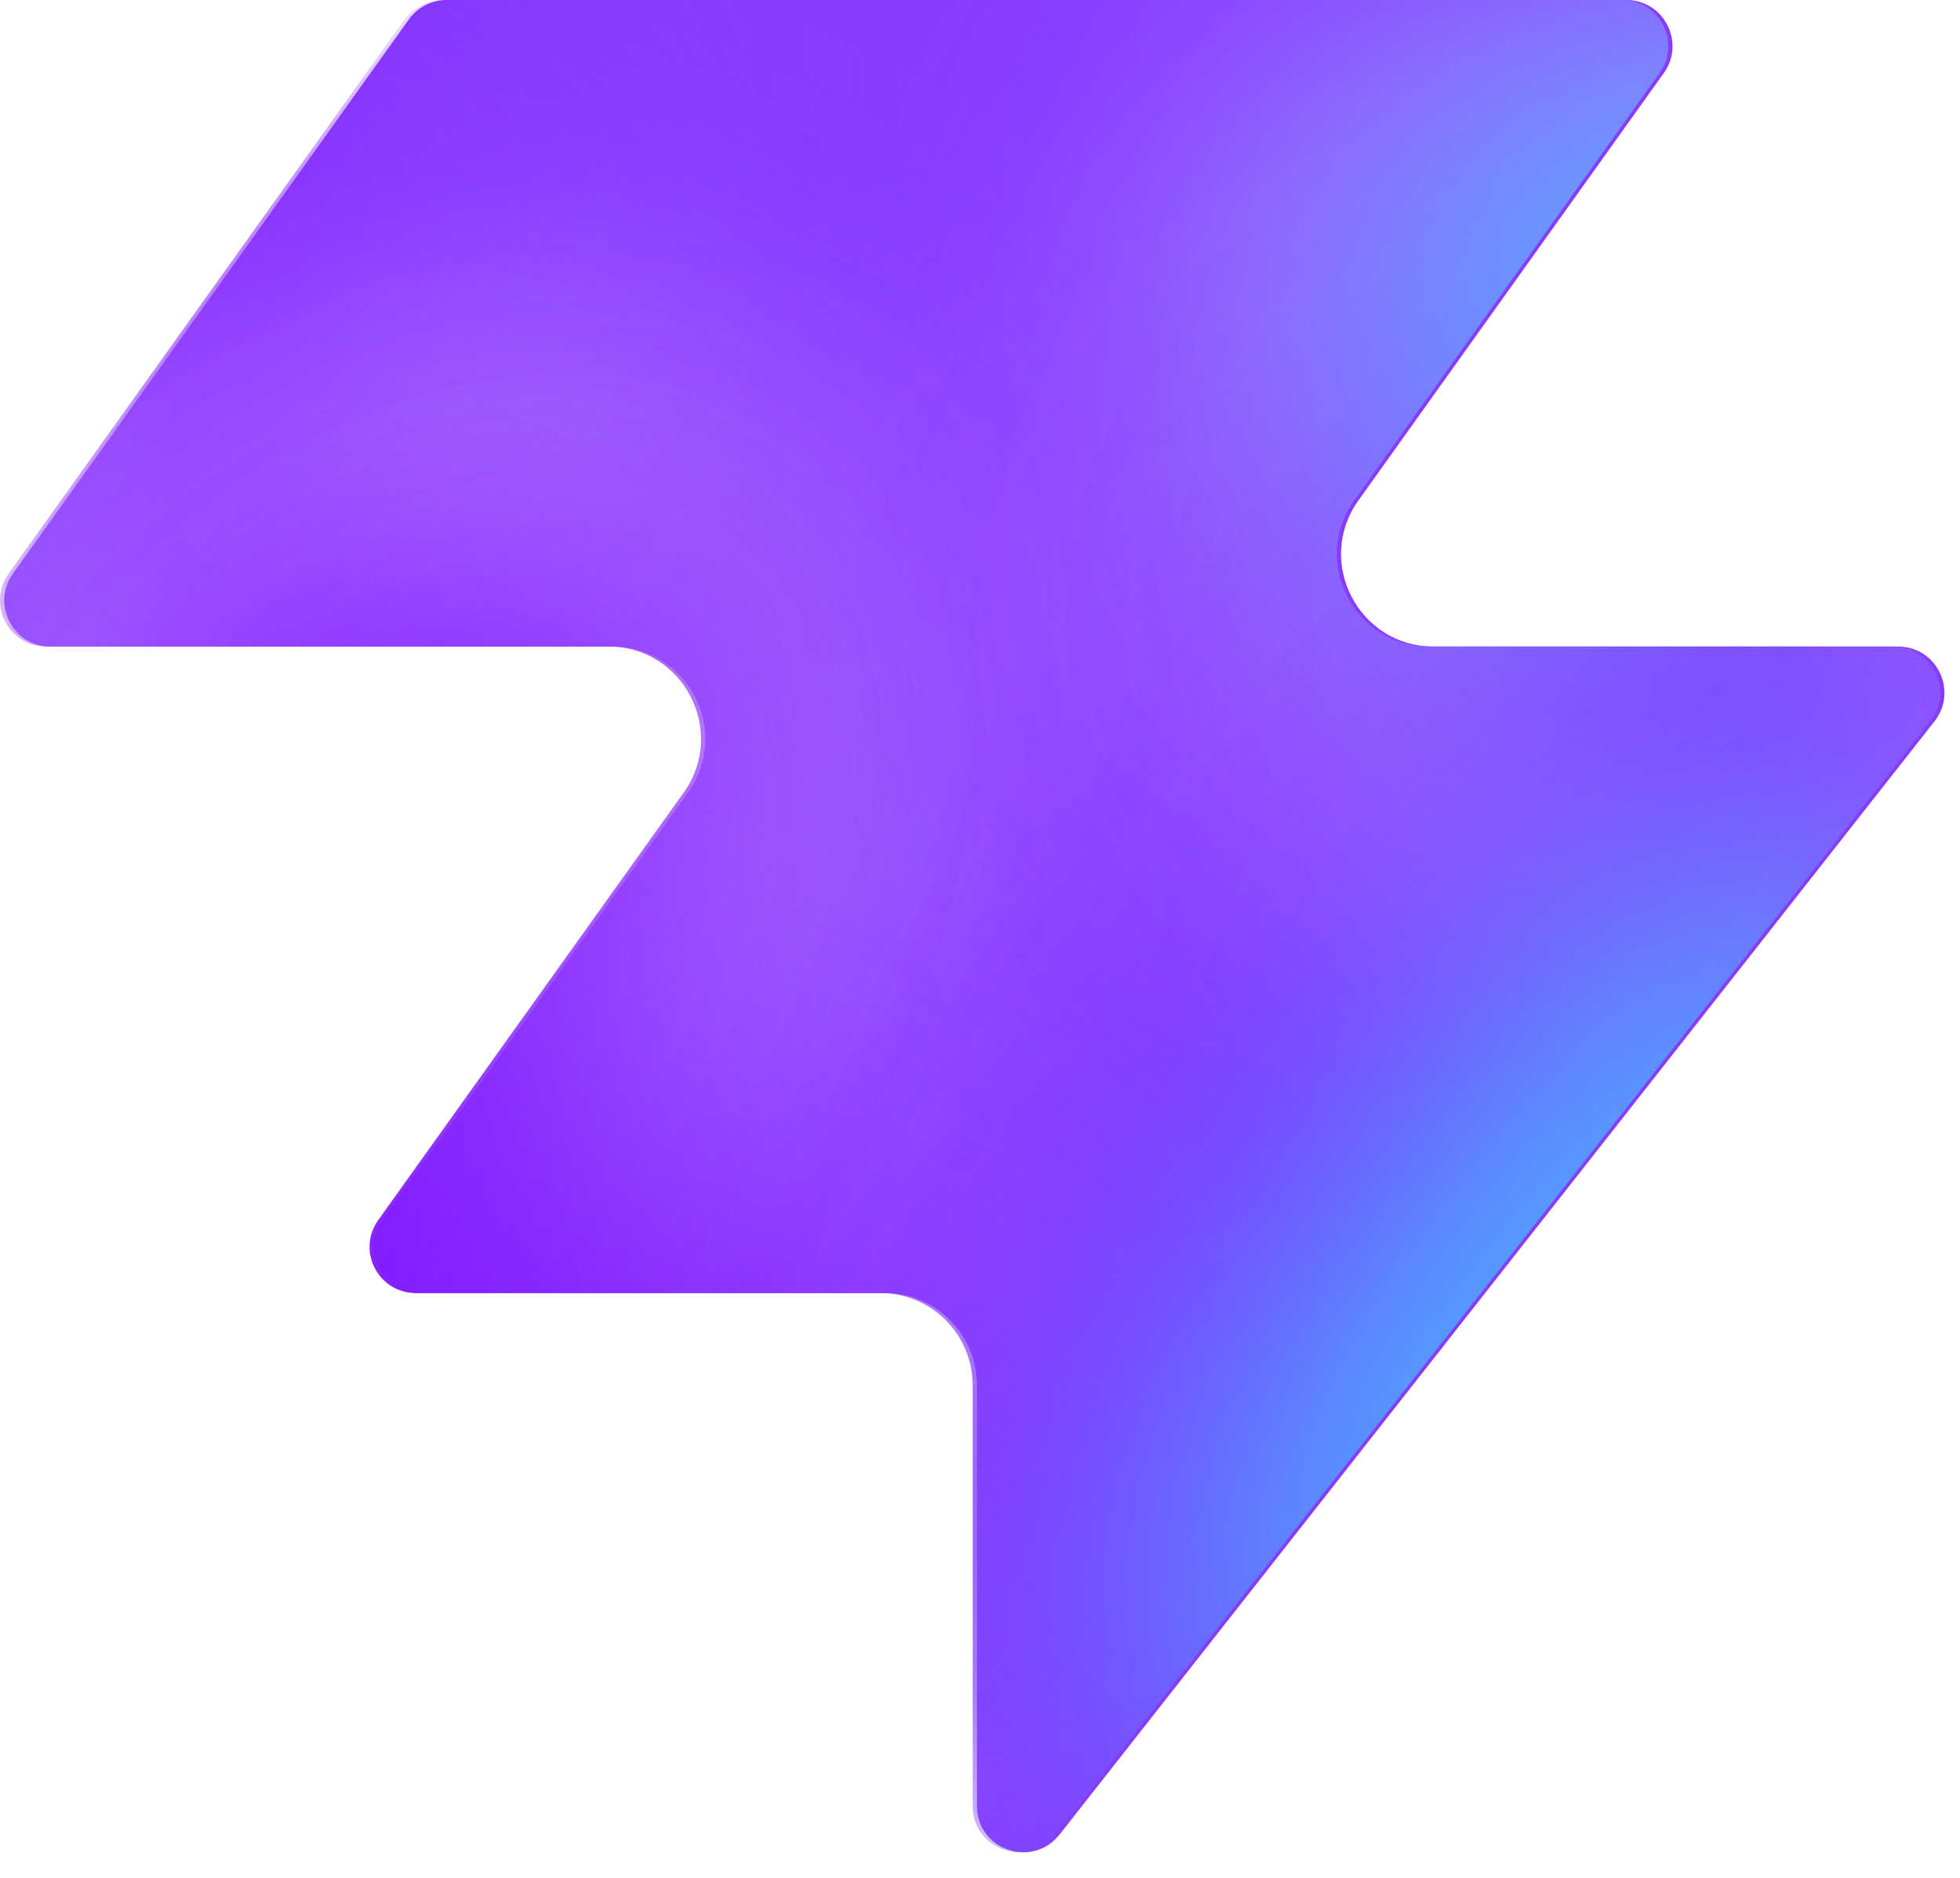
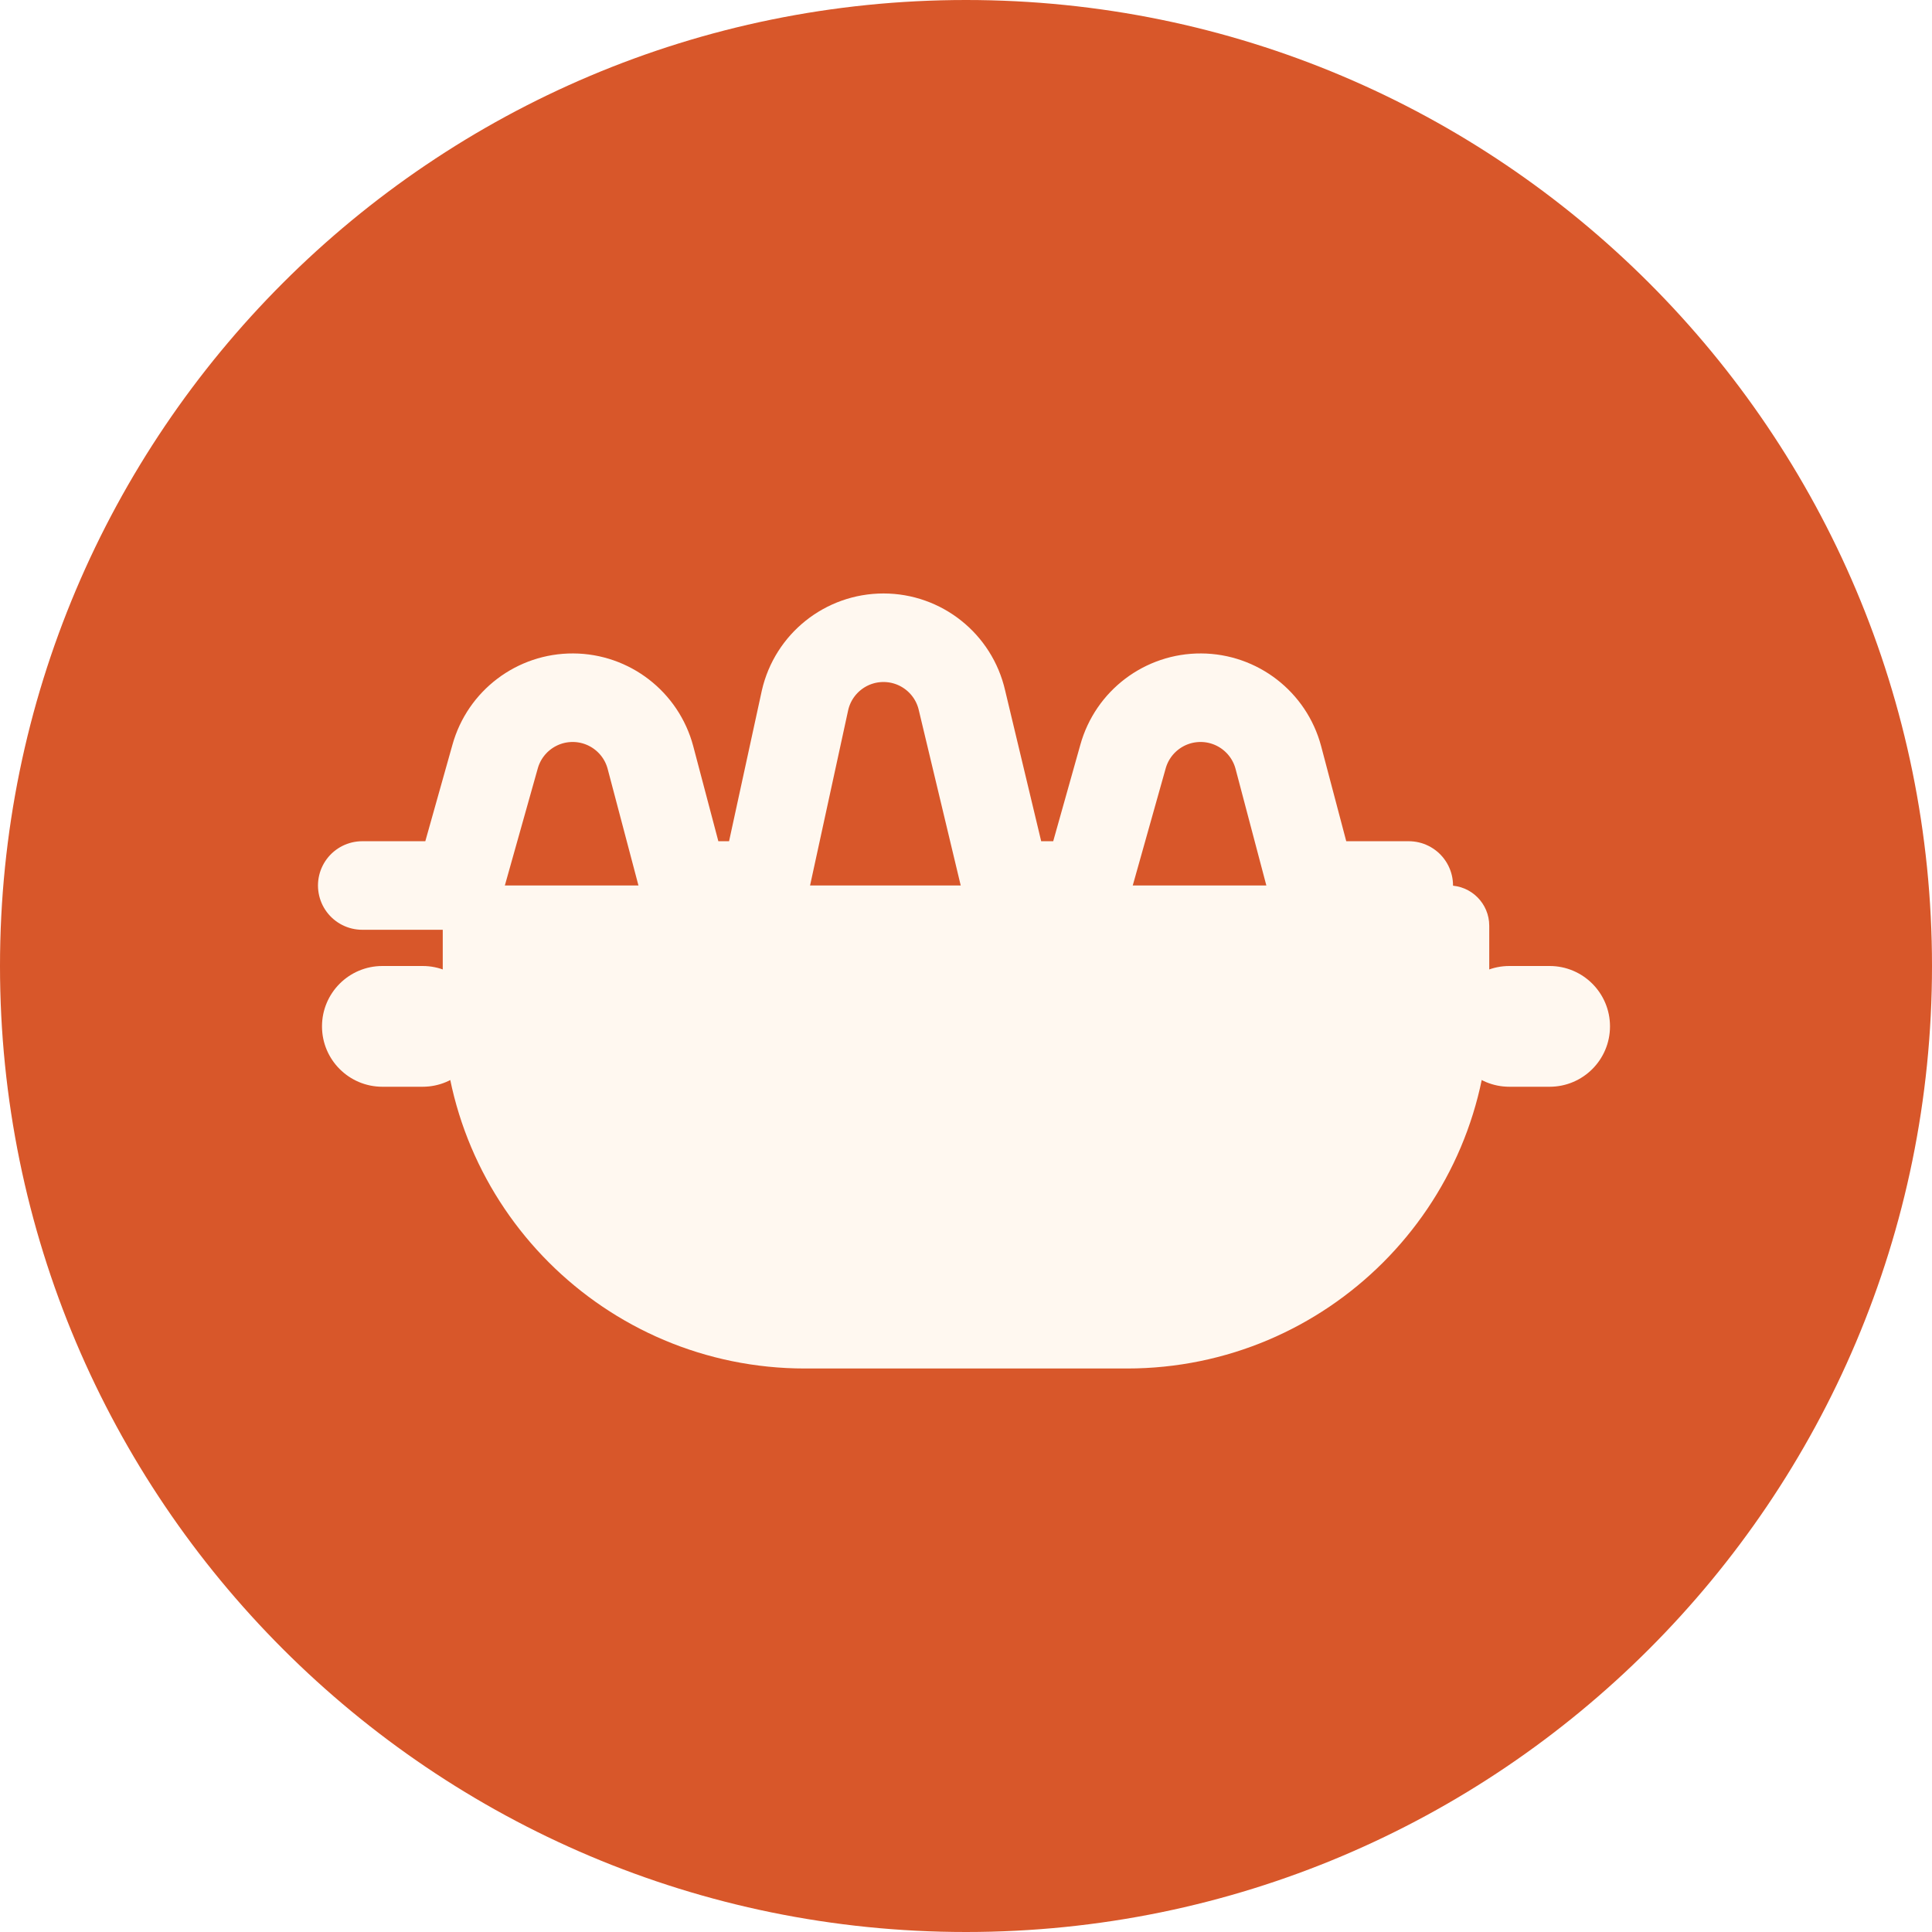
- <svg xmlns="http://www.w3.org/2000/svg" width="48" height="46" fill="none" viewBox="0 0 48 46">
-   <path fill="#863bff" d="M25.946 44.938c-.664.845-2.021.375-2.021-.698V33.937a2.26 2.26 0 0 0-2.262-2.262H10.287c-.92 0-1.456-1.04-.92-1.788l7.48-10.471c1.07-1.497 0-3.578-1.842-3.578H1.237c-.92 0-1.456-1.04-.92-1.788L10.013.474c.214-.297.556-.474.92-.474h28.894c.92 0 1.456 1.04.92 1.788l-7.48 10.471c-1.07 1.498 0 3.579 1.842 3.579h11.377c.943 0 1.473 1.088.89 1.83L25.947 44.94z" style="fill:#863bff;fill:color(display-p3 .525 .23 1);fill-opacity:1" />
-   <mask id="a" width="48" height="46" x="0" y="0" maskUnits="userSpaceOnUse" style="mask-type:alpha">
-     <path fill="#000" d="M25.842 44.938c-.664.844-2.021.375-2.021-.698V33.937a2.26 2.26 0 0 0-2.262-2.262H10.183c-.92 0-1.456-1.04-.92-1.788l7.48-10.471c1.07-1.498 0-3.579-1.842-3.579H1.133c-.92 0-1.456-1.04-.92-1.787L9.91.473c.214-.297.556-.474.92-.474h28.894c.92 0 1.456 1.04.92 1.788l-7.48 10.471c-1.07 1.498 0 3.578 1.842 3.578h11.377c.943 0 1.473 1.088.89 1.832L25.843 44.94z" style="fill:#000;fill-opacity:1" />
-   </mask>
-   <g mask="url(#a)">
-     <g filter="url(#b)">
-       <ellipse cx="5.508" cy="14.704" fill="#ede6ff" rx="5.508" ry="14.704" style="fill:#ede6ff;fill:color(display-p3 .927 .903 1);fill-opacity:1" transform="matrix(.00324 1 1 -.00324 -4.47 31.516)" />
-     </g>
-     <g filter="url(#c)">
-       <ellipse cx="10.399" cy="29.851" fill="#ede6ff" rx="10.399" ry="29.851" style="fill:#ede6ff;fill:color(display-p3 .927 .903 1);fill-opacity:1" transform="matrix(.00324 1 1 -.00324 -39.328 7.883)" />
-     </g>
-     <g filter="url(#d)">
-       <ellipse cx="5.508" cy="30.487" fill="#7e14ff" rx="5.508" ry="30.487" style="fill:#7e14ff;fill:color(display-p3 .492 .077 1);fill-opacity:1" transform="rotate(89.814 -25.913 -14.639)scale(1 -1)" />
-     </g>
-     <g filter="url(#e)">
-       <ellipse cx="5.508" cy="30.599" fill="#7e14ff" rx="5.508" ry="30.599" style="fill:#7e14ff;fill:color(display-p3 .492 .077 1);fill-opacity:1" transform="rotate(89.814 -32.644 -3.334)scale(1 -1)" />
-     </g>
-     <g filter="url(#f)">
-       <ellipse cx="5.508" cy="30.599" fill="#7e14ff" rx="5.508" ry="30.599" style="fill:#7e14ff;fill:color(display-p3 .492 .077 1);fill-opacity:1" transform="matrix(.00324 1 1 -.00324 -34.34 30.47)" />
-     </g>
-     <g filter="url(#g)">
-       <ellipse cx="14.072" cy="22.078" fill="#ede6ff" rx="14.072" ry="22.078" style="fill:#ede6ff;fill:color(display-p3 .927 .903 1);fill-opacity:1" transform="rotate(93.35 24.506 48.493)scale(-1 1)" />
-     </g>
-     <g filter="url(#h)">
-       <ellipse cx="3.47" cy="21.501" fill="#7e14ff" rx="3.47" ry="21.501" style="fill:#7e14ff;fill:color(display-p3 .492 .077 1);fill-opacity:1" transform="rotate(89.009 28.708 47.59)scale(-1 1)" />
-     </g>
-     <g filter="url(#i)">
-       <ellipse cx="3.47" cy="21.501" fill="#7e14ff" rx="3.47" ry="21.501" style="fill:#7e14ff;fill:color(display-p3 .492 .077 1);fill-opacity:1" transform="rotate(89.009 28.708 47.59)scale(-1 1)" />
-     </g>
-     <g filter="url(#j)">
-       <ellipse cx=".387" cy="8.972" fill="#7e14ff" rx="4.407" ry="29.108" style="fill:#7e14ff;fill:color(display-p3 .492 .077 1);fill-opacity:1" transform="rotate(39.51 .387 8.972)" />
-     </g>
-     <g filter="url(#k)">
-       <ellipse cx="47.523" cy="-6.092" fill="#7e14ff" rx="4.407" ry="29.108" style="fill:#7e14ff;fill:color(display-p3 .492 .077 1);fill-opacity:1" transform="rotate(37.892 47.523 -6.092)" />
-     </g>
-     <g filter="url(#l)">
-       <ellipse cx="41.412" cy="6.333" fill="#47bfff" rx="5.971" ry="9.665" style="fill:#47bfff;fill:color(display-p3 .28 .748 1);fill-opacity:1" transform="rotate(37.892 41.412 6.333)" />
-     </g>
-     <g filter="url(#m)">
-       <ellipse cx="-1.879" cy="38.332" fill="#7e14ff" rx="4.407" ry="29.108" style="fill:#7e14ff;fill:color(display-p3 .492 .077 1);fill-opacity:1" transform="rotate(37.892 -1.88 38.332)" />
-     </g>
-     <g filter="url(#n)">
-       <ellipse cx="-1.879" cy="38.332" fill="#7e14ff" rx="4.407" ry="29.108" style="fill:#7e14ff;fill:color(display-p3 .492 .077 1);fill-opacity:1" transform="rotate(37.892 -1.88 38.332)" />
-     </g>
-     <g filter="url(#o)">
-       <ellipse cx="35.651" cy="29.907" fill="#7e14ff" rx="4.407" ry="29.108" style="fill:#7e14ff;fill:color(display-p3 .492 .077 1);fill-opacity:1" transform="rotate(37.892 35.651 29.907)" />
-     </g>
-     <g filter="url(#p)">
-       <ellipse cx="38.418" cy="32.4" fill="#47bfff" rx="5.971" ry="15.297" style="fill:#47bfff;fill:color(display-p3 .28 .748 1);fill-opacity:1" transform="rotate(37.892 38.418 32.4)" />
-     </g>
-   </g>
-   <defs>
-     <filter id="b" width="60.045" height="41.654" x="-19.77" y="16.149" color-interpolation-filters="sRGB" filterUnits="userSpaceOnUse">
-       <feFlood flood-opacity="0" result="BackgroundImageFix" />
-       <feBlend in="SourceGraphic" in2="BackgroundImageFix" result="shape" />
-       <feGaussianBlur result="effect1_foregroundBlur_2002_17158" stdDeviation="7.659" />
-     </filter>
-     <filter id="c" width="90.34" height="51.437" x="-54.613" y="-7.533" color-interpolation-filters="sRGB" filterUnits="userSpaceOnUse">
-       <feFlood flood-opacity="0" result="BackgroundImageFix" />
-       <feBlend in="SourceGraphic" in2="BackgroundImageFix" result="shape" />
-       <feGaussianBlur result="effect1_foregroundBlur_2002_17158" stdDeviation="7.659" />
-     </filter>
-     <filter id="d" width="79.355" height="29.4" x="-49.64" y="2.03" color-interpolation-filters="sRGB" filterUnits="userSpaceOnUse">
-       <feFlood flood-opacity="0" result="BackgroundImageFix" />
-       <feBlend in="SourceGraphic" in2="BackgroundImageFix" result="shape" />
-       <feGaussianBlur result="effect1_foregroundBlur_2002_17158" stdDeviation="4.596" />
-     </filter>
-     <filter id="e" width="79.579" height="29.4" x="-45.045" y="20.029" color-interpolation-filters="sRGB" filterUnits="userSpaceOnUse">
-       <feFlood flood-opacity="0" result="BackgroundImageFix" />
-       <feBlend in="SourceGraphic" in2="BackgroundImageFix" result="shape" />
-       <feGaussianBlur result="effect1_foregroundBlur_2002_17158" stdDeviation="4.596" />
-     </filter>
-     <filter id="f" width="79.579" height="29.4" x="-43.513" y="21.178" color-interpolation-filters="sRGB" filterUnits="userSpaceOnUse">
-       <feFlood flood-opacity="0" result="BackgroundImageFix" />
-       <feBlend in="SourceGraphic" in2="BackgroundImageFix" result="shape" />
-       <feGaussianBlur result="effect1_foregroundBlur_2002_17158" stdDeviation="4.596" />
-     </filter>
-     <filter id="g" width="74.749" height="58.852" x="15.756" y="-17.901" color-interpolation-filters="sRGB" filterUnits="userSpaceOnUse">
-       <feFlood flood-opacity="0" result="BackgroundImageFix" />
-       <feBlend in="SourceGraphic" in2="BackgroundImageFix" result="shape" />
-       <feGaussianBlur result="effect1_foregroundBlur_2002_17158" stdDeviation="7.659" />
-     </filter>
-     <filter id="h" width="61.377" height="25.362" x="23.548" y="2.284" color-interpolation-filters="sRGB" filterUnits="userSpaceOnUse">
-       <feFlood flood-opacity="0" result="BackgroundImageFix" />
-       <feBlend in="SourceGraphic" in2="BackgroundImageFix" result="shape" />
-       <feGaussianBlur result="effect1_foregroundBlur_2002_17158" stdDeviation="4.596" />
-     </filter>
-     <filter id="i" width="61.377" height="25.362" x="23.548" y="2.284" color-interpolation-filters="sRGB" filterUnits="userSpaceOnUse">
-       <feFlood flood-opacity="0" result="BackgroundImageFix" />
-       <feBlend in="SourceGraphic" in2="BackgroundImageFix" result="shape" />
-       <feGaussianBlur result="effect1_foregroundBlur_2002_17158" stdDeviation="4.596" />
-     </filter>
-     <filter id="j" width="56.045" height="63.649" x="-27.636" y="-22.853" color-interpolation-filters="sRGB" filterUnits="userSpaceOnUse">
-       <feFlood flood-opacity="0" result="BackgroundImageFix" />
-       <feBlend in="SourceGraphic" in2="BackgroundImageFix" result="shape" />
-       <feGaussianBlur result="effect1_foregroundBlur_2002_17158" stdDeviation="4.596" />
-     </filter>
-     <filter id="k" width="54.814" height="64.646" x="20.116" y="-38.415" color-interpolation-filters="sRGB" filterUnits="userSpaceOnUse">
-       <feFlood flood-opacity="0" result="BackgroundImageFix" />
-       <feBlend in="SourceGraphic" in2="BackgroundImageFix" result="shape" />
-       <feGaussianBlur result="effect1_foregroundBlur_2002_17158" stdDeviation="4.596" />
-     </filter>
-     <filter id="l" width="33.541" height="35.313" x="24.641" y="-11.323" color-interpolation-filters="sRGB" filterUnits="userSpaceOnUse">
-       <feFlood flood-opacity="0" result="BackgroundImageFix" />
-       <feBlend in="SourceGraphic" in2="BackgroundImageFix" result="shape" />
-       <feGaussianBlur result="effect1_foregroundBlur_2002_17158" stdDeviation="4.596" />
-     </filter>
-     <filter id="m" width="54.814" height="64.646" x="-29.286" y="6.009" color-interpolation-filters="sRGB" filterUnits="userSpaceOnUse">
-       <feFlood flood-opacity="0" result="BackgroundImageFix" />
-       <feBlend in="SourceGraphic" in2="BackgroundImageFix" result="shape" />
-       <feGaussianBlur result="effect1_foregroundBlur_2002_17158" stdDeviation="4.596" />
-     </filter>
-     <filter id="n" width="54.814" height="64.646" x="-29.286" y="6.009" color-interpolation-filters="sRGB" filterUnits="userSpaceOnUse">
-       <feFlood flood-opacity="0" result="BackgroundImageFix" />
-       <feBlend in="SourceGraphic" in2="BackgroundImageFix" result="shape" />
-       <feGaussianBlur result="effect1_foregroundBlur_2002_17158" stdDeviation="4.596" />
-     </filter>
-     <filter id="o" width="54.814" height="64.646" x="8.244" y="-2.416" color-interpolation-filters="sRGB" filterUnits="userSpaceOnUse">
-       <feFlood flood-opacity="0" result="BackgroundImageFix" />
-       <feBlend in="SourceGraphic" in2="BackgroundImageFix" result="shape" />
-       <feGaussianBlur result="effect1_foregroundBlur_2002_17158" stdDeviation="4.596" />
-     </filter>
-     <filter id="p" width="39.409" height="43.623" x="18.713" y="10.588" color-interpolation-filters="sRGB" filterUnits="userSpaceOnUse">
-       <feFlood flood-opacity="0" result="BackgroundImageFix" />
-       <feBlend in="SourceGraphic" in2="BackgroundImageFix" result="shape" />
-       <feGaussianBlur result="effect1_foregroundBlur_2002_17158" stdDeviation="4.596" />
-     </filter>
-   </defs>
+ <svg xmlns="http://www.w3.org/2000/svg" viewBox="0 0 48 48" fill="none">
+   <circle cx="24" cy="24" r="24" fill="#D8572A" />
+   <path d="M12 22h24a1 1 0 0 1 1 1v2a9 9 0 0 1-9 9h-8a9 9 0 0 1-9-9v-2a1 1 0 0 1 1-1Z" fill="#FFF8F0" />
+   <path d="M9 22h2.4l.9-3.2a2 2 0 0 1 3.86.02L17 22h2l1-4.6a2 2 0 0 1 3.9 0L25 22h2l.9-3.2a2 2 0 0 1 3.86.02L32.6 22H35" stroke="#FFF8F0" stroke-width="2.2" stroke-linecap="round" stroke-linejoin="round" />
+   <rect x="8" y="24" width="4" height="3" rx="1.5" fill="#FFF8F0" />
+   <rect x="36" y="24" width="4" height="3" rx="1.5" fill="#FFF8F0" />
</svg>
